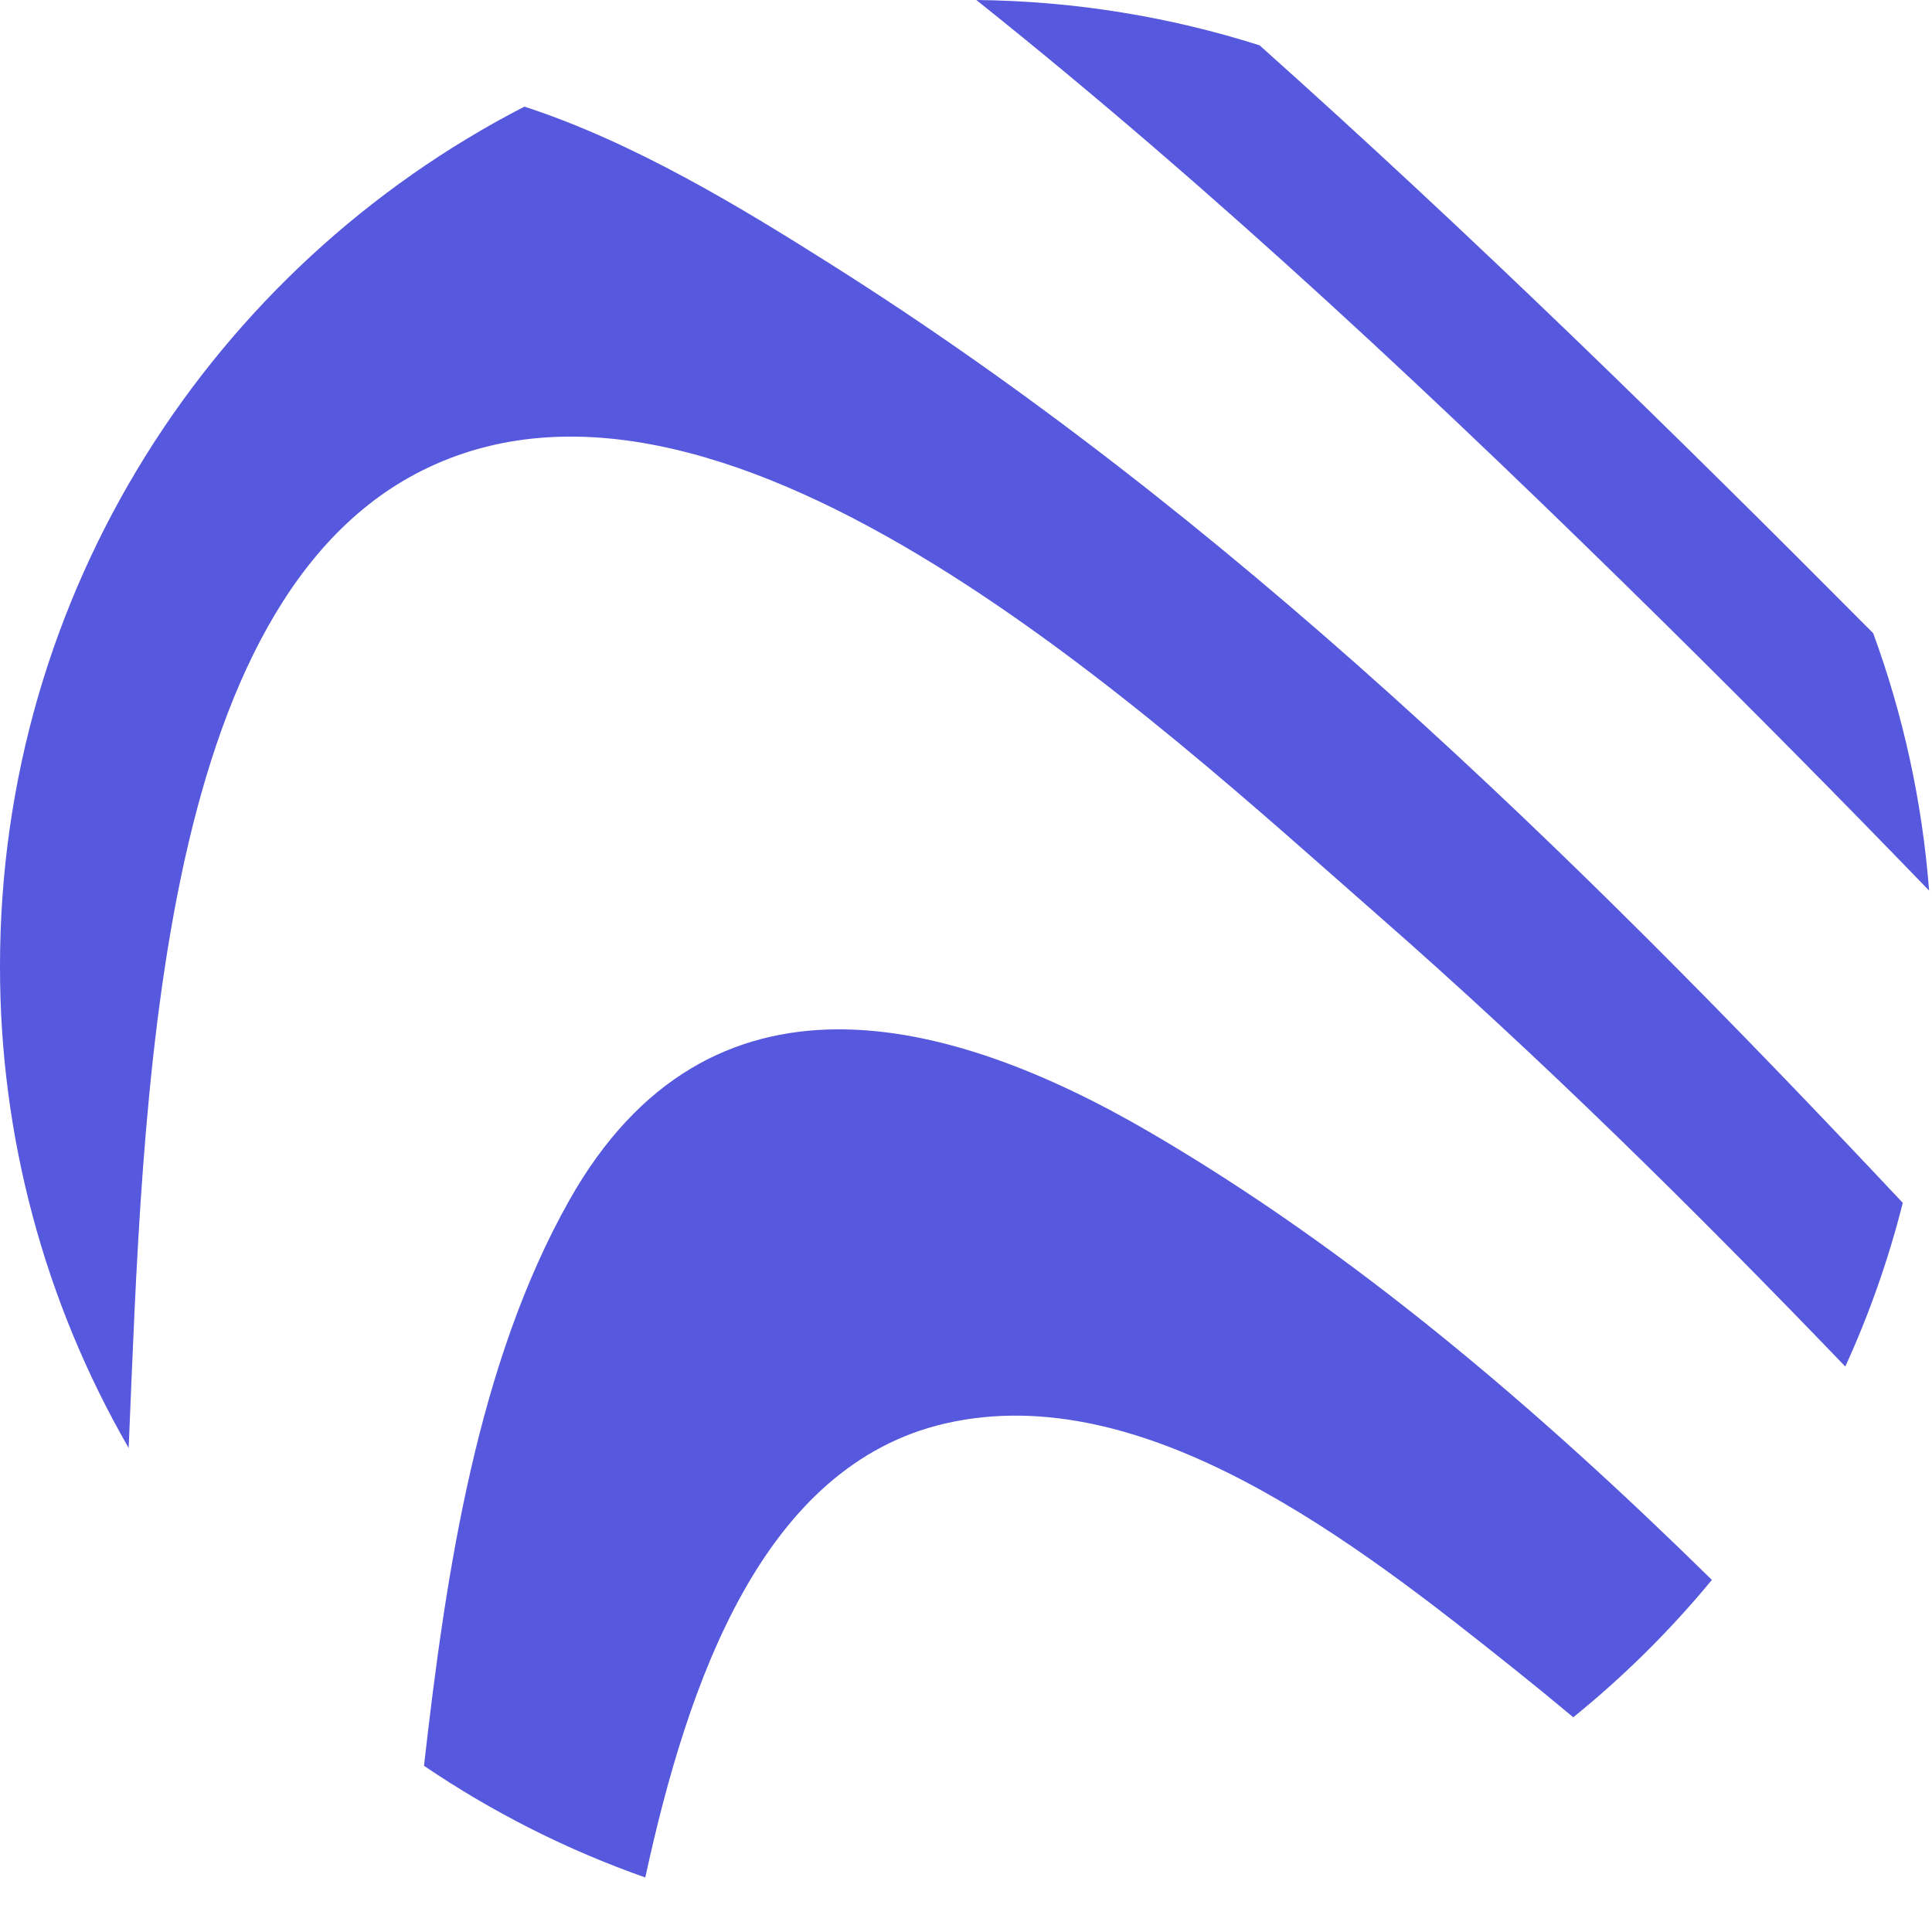
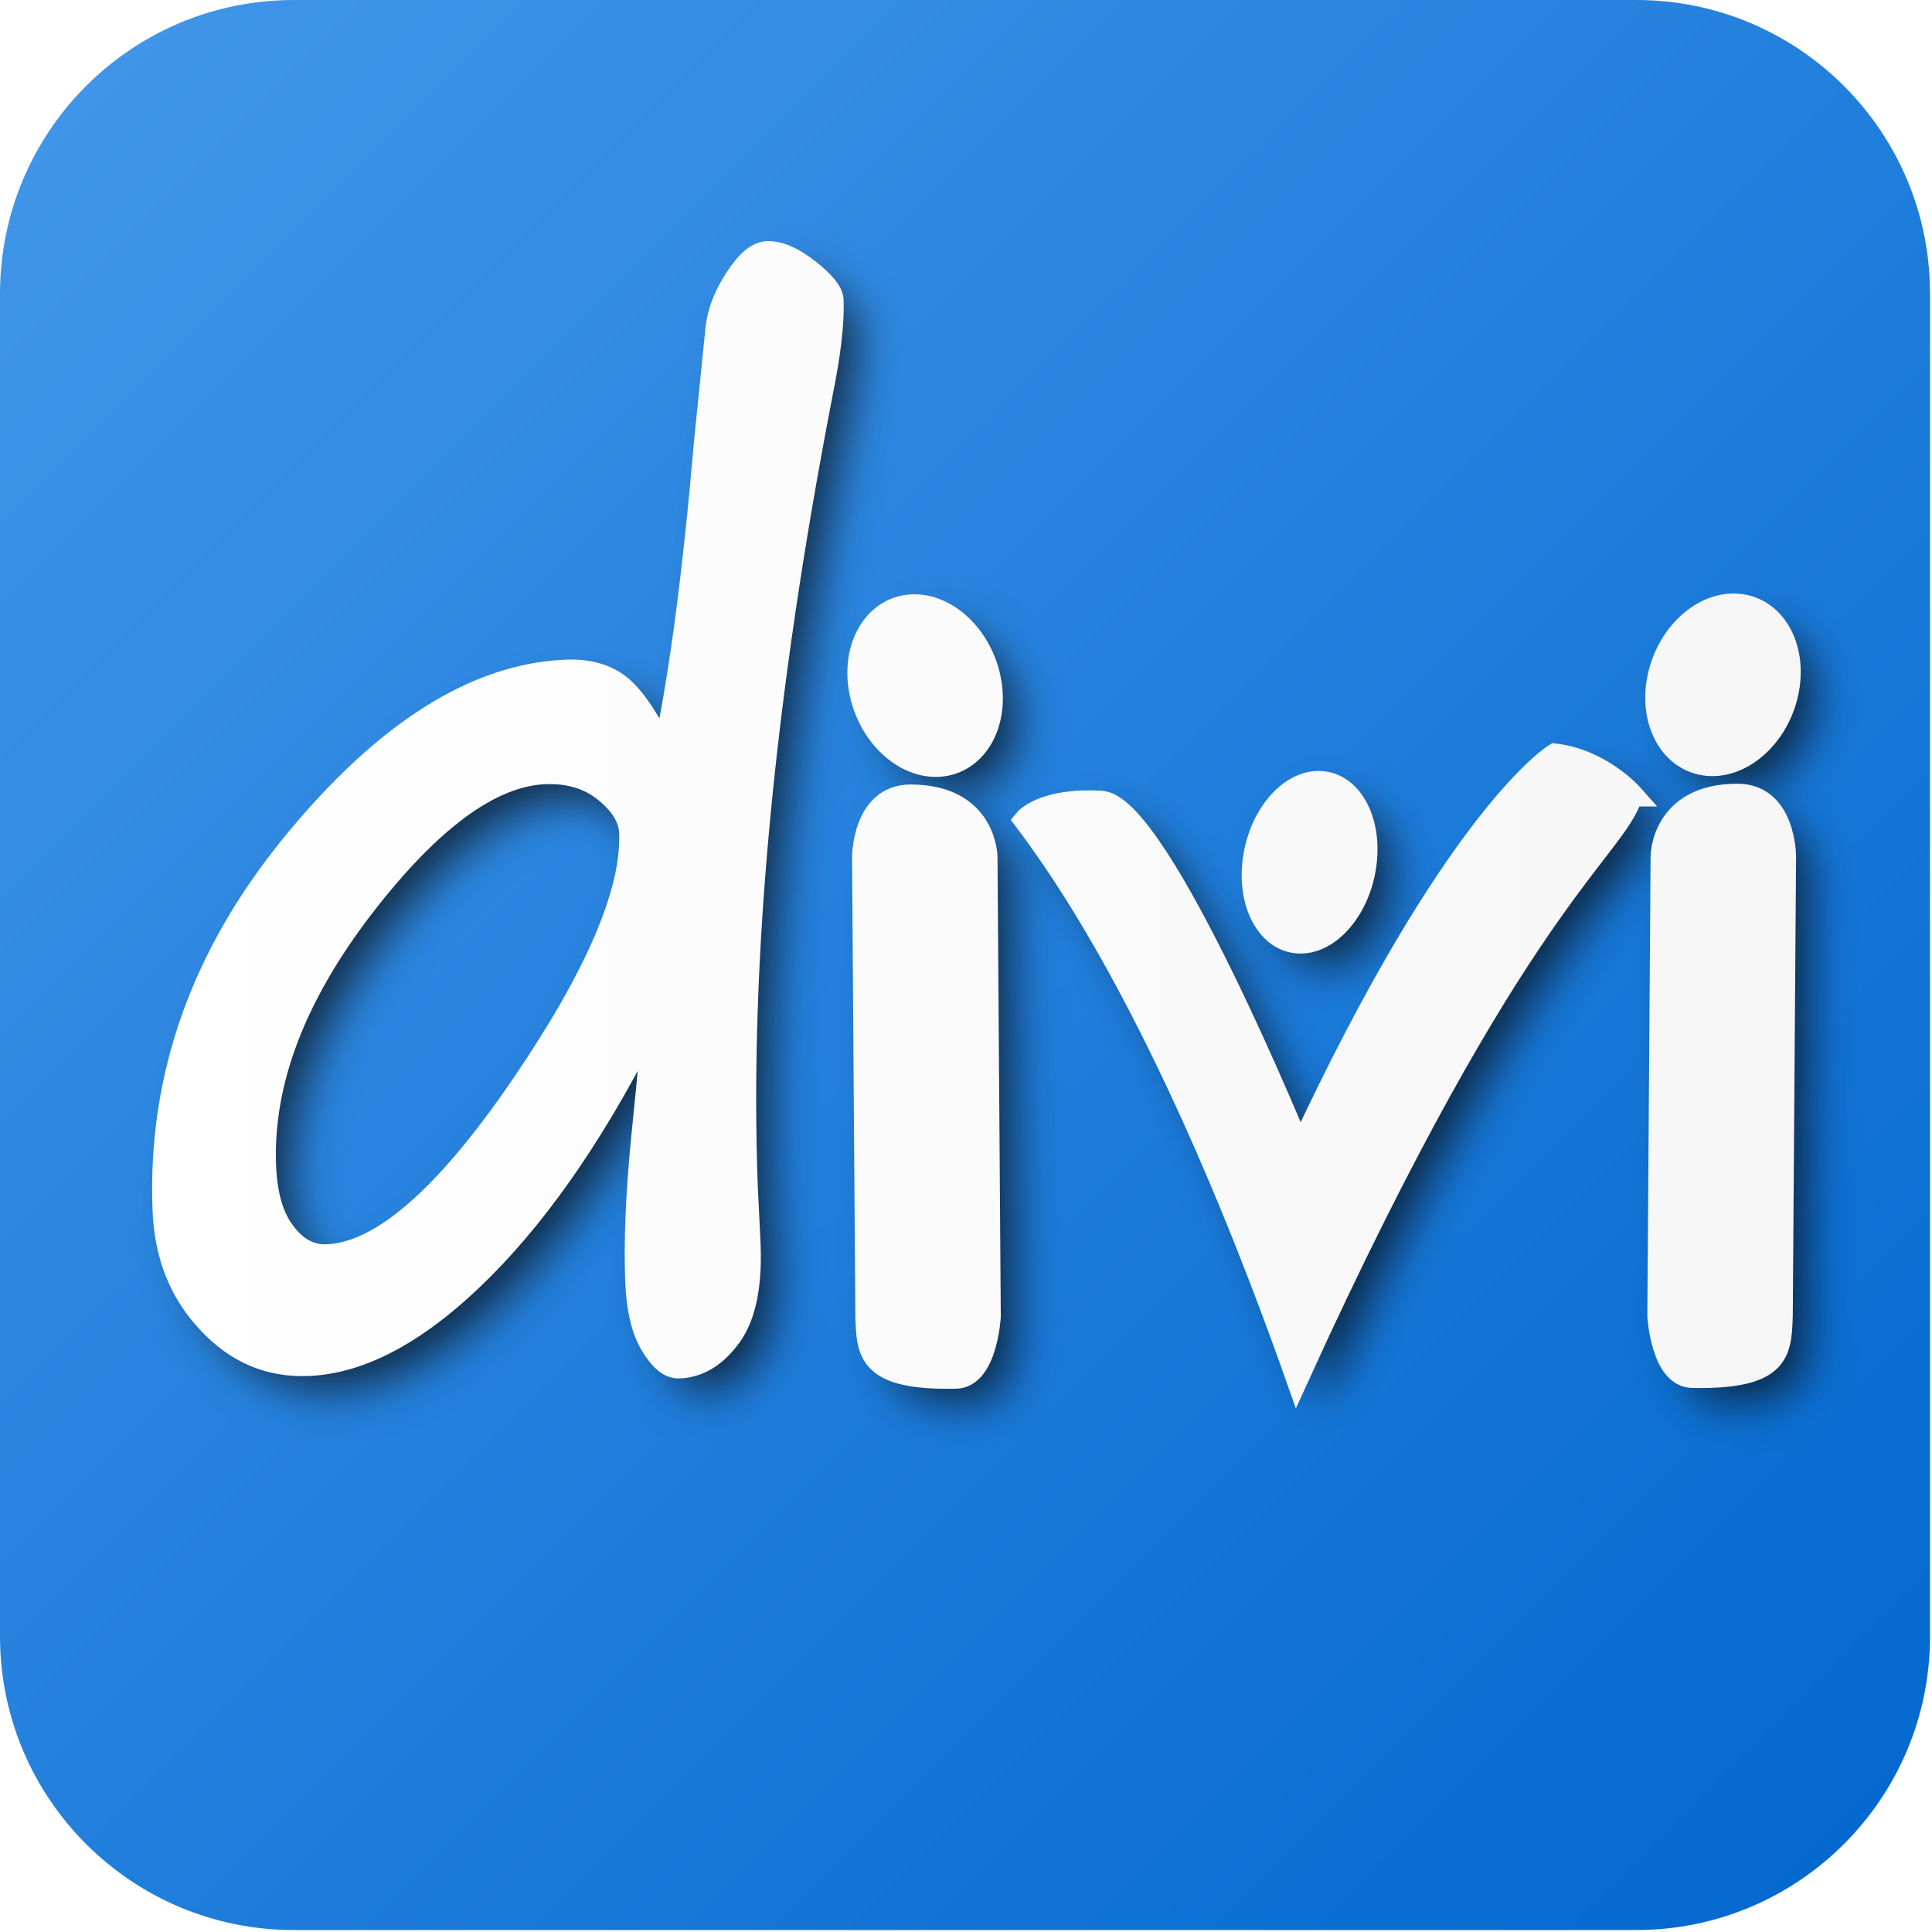
- <svg xmlns="http://www.w3.org/2000/svg" width="32" height="32">
-   <path d="M31.952 14.751a260.51 260.51 0 00-4.359-4.407C23.932 6.734 20.16 3.182 16.171 0c1.634.017 3.21.28 4.692.751 3.487 3.114 6.846 6.398 10.163 9.737.493 1.346.811 2.776.926 4.262zm-1.388 7.883c-2.496-2.597-5.051-5.12-7.737-7.471-3.706-3.246-10.693-9.81-15.736-7.418-4.552 2.158-4.717 10.543-4.96 16.238A15.926 15.926 0 010 16C0 9.799 3.528 4.421 8.686 1.766c1.82.593 3.593 1.675 5.038 2.587 6.569 4.14 12.29 9.71 17.792 15.57-.237.94-.557 1.846-.952 2.711zm-4.505 5.81a56.161 56.161 0 00-1.007-.823c-2.574-2.054-6.087-4.805-9.394-4.044-3.022.695-4.264 4.267-4.97 7.52a15.945 15.945 0 01-3.665-1.85c.366-3.242.89-6.675 2.405-9.364 2.315-4.107 6.287-3.072 9.613-1.132 3.36 1.96 6.417 4.572 9.313 7.417a16.097 16.097 0 01-2.295 2.275z" fill="#5658DD" fill-rule="nonzero" />
+ <svg xmlns="http://www.w3.org/2000/svg" xmlns:ns1="http://www.openswatchbook.org/uri/2009/osb" xmlns:xlink="http://www.w3.org/1999/xlink" width="1500" height="1500" viewBox="0 0 396.875 396.875" version="1.1" id="svg8">
+   <defs id="defs2">
+     <linearGradient id="linearGradient2198" ns1:paint="gradient">
+       <stop style="stop-color:#f6f6f6;stop-opacity:1" offset="0" id="stop2194" />
+       <stop style="stop-color:#ffffff;stop-opacity:1" offset="1" id="stop2196" />
+     </linearGradient>
+     <linearGradient ns1:paint="gradient" id="linearGradient2190">
+       <stop id="stop2186" offset="0" style="stop-color:#f6f6f6;stop-opacity:1" />
+       <stop id="stop2188" offset="1" style="stop-color:#ffffff;stop-opacity:1" />
+     </linearGradient>
+     <linearGradient id="linearGradient846-3">
+       <stop style="stop-color:#4397ea;stop-opacity:1" offset="0" id="stop842" />
+       <stop style="stop-color:#0067ce;stop-opacity:1" offset="1" id="stop844" />
+     </linearGradient>
+     <linearGradient id="linearGradient830" ns1:paint="gradient">
+       <stop style="stop-color:#ededed;stop-opacity:1" offset="0" id="stop826" />
+       <stop style="stop-color:#ffffff;stop-opacity:1" offset="1" id="stop828" />
+     </linearGradient>
+     <linearGradient xlink:href="#linearGradient846-3" id="linearGradient848" x1="36.725" y1="152.774" x2="120.207" y2="236.257" gradientUnits="userSpaceOnUse" gradientTransform="matrix(4.749148,0,0,4.749148,-174.4104,-825.4213)" />
+     <linearGradient xlink:href="#linearGradient2198" id="linearGradient850" gradientUnits="userSpaceOnUse" x1="120.051" y1="176.259" x2="190.626" y2="176.259" />
+     <filter style="color-interpolation-filters:sRGB" id="filter2180" x="-0.035" width="1.069" y="-0.05" height="1.1">
+       <feGaussianBlur stdDeviation="1.011" id="feGaussianBlur2182" />
+     </filter>
+     <linearGradient xlink:href="#linearGradient2190" id="linearGradient2192" gradientUnits="userSpaceOnUse" x1="120.051" y1="176.259" x2="190.626" y2="176.259" />
+     <linearGradient xlink:href="#linearGradient2190" id="linearGradient864" gradientUnits="userSpaceOnUse" x1="120.051" y1="176.259" x2="190.626" y2="176.259" />
+     <linearGradient xlink:href="#linearGradient2198" id="linearGradient866" gradientUnits="userSpaceOnUse" x1="120.051" y1="176.259" x2="190.626" y2="176.259" />
+   </defs>
+   <g id="layer1" transform="translate(0,99.87507)">
+     <text xml:space="preserve" style="font-style:normal;font-variant:normal;font-weight:bold;font-stretch:normal;font-size:10.583px;line-height:1.25;font-family:Calabri;-inkscape-font-specification:'Calabri Bold';letter-spacing:0px;word-spacing:0px;fill:#000000;fill-opacity:1;stroke:none;stroke-width:0.265" x="113.456" y="152.006" id="text4757">
+       <tspan id="tspan4755" x="113.456" y="161.662" style="font-style:normal;font-variant:normal;font-weight:bold;font-stretch:normal;font-family:Calabri;-inkscape-font-specification:'Calabri Bold';stroke-width:0.265" />
+     </text>
+     <text xml:space="preserve" style="font-style:normal;font-variant:normal;font-weight:normal;font-stretch:normal;font-size:10.583px;line-height:1.25;font-family:Calabri;-inkscape-font-specification:Calabri;letter-spacing:0px;word-spacing:0px;fill:#000000;fill-opacity:1;stroke:none;stroke-width:0.265" x="86.729" y="150.135" id="text4765">
+       <tspan id="tspan4763" x="86.729" y="159.791" style="stroke-width:0.265" />
+     </text>
+     <g style="fill:#000000;fill-opacity:1" id="g5034" transform="translate(0.1393133,7.970884)" />
+     <g style="fill:#000000;fill-opacity:1" id="g4963" transform="translate(-46.30494,11.9156)" />
+     <g aria-label="p" transform="matrix(-0.969489,0.03668161,-0.03897098,-1.029997,0,0)" style="font-style:normal;font-variant:normal;font-weight:normal;font-stretch:normal;font-size:26.181px;line-height:1.25;font-family:Calabri;-inkscape-font-specification:Calabri;letter-spacing:0px;word-spacing:0px;fill:#000000;fill-opacity:1;stroke:#000000;stroke-width:1.073;stroke-miterlimit:4;stroke-dasharray:none;stroke-opacity:1" id="text4986-2" />
+     <rect style="opacity:1;fill:url(#linearGradient848);fill-opacity:1;fill-rule:nonzero;stroke:none;stroke-width:3.34;stroke-linejoin:round;stroke-miterlimit:4;stroke-dasharray:none;stroke-opacity:1" id="rect5070" width="396.471" height="396.471" x="7.4768067e-09" y="-99.875" ry="60.339" />
+     <g transform="matrix(-4.749148,0,0,4.749148,938.3075,-768.991)" id="g862" style="fill:#090909;fill-opacity:1;stroke:none;stroke-width:1;stroke-miterlimit:4;stroke-dasharray:none;stroke-opacity:1">
+       <path d="m 119.469,198.864 -0.142,-19.868 c 0,0 0,-2.646 2.032,-2.646 3.26,1e-5 3.26,2.646 3.26,2.646 l 0.142,19.868 c 0,0 -0.142,2.622 -1.465,2.622 -3.775,0.072 -3.77,-1.08 -3.827,-2.622 z m 1.886,-30.735 a 3.533,2.758 69.687 0 0 -2.159,3.654 3.533,2.758 69.687 0 0 3.424,3.232 3.533,2.758 69.687 0 0 2.159,-3.654 3.533,2.758 69.687 0 0 -3.424,-3.232 z m 46.422,6.361 q -1.035,-4.786 -1.777,-13.385 l -0.506,-5.003 q -0.134,-1.06 -0.838,-2.115 -0.704,-1.081 -1.323,-1.105 -0.768,-0.029 -1.792,0.776 -0.998,0.78 -1.017,1.28 -0.055,1.448 0.468,4.026 3.8,19.632 3.243,34.353 l -0.108,2.211 q -0.157,2.842 0.785,4.17 0.943,1.328 2.232,1.377 0.595,0.022 1.178,-0.958 0.582,-0.954 0.651,-2.771 0.097,-2.554 -0.262,-6.207 -0.471,-4.606 -0.47,-5.292 3.434,6.987 7.428,10.988 3.994,4.001 7.538,4.135 2.503,0.095 4.29,-1.842 1.81,-1.909 1.921,-4.859 0.325,-8.585 -5.607,-15.824 -5.932,-7.239 -11.806,-7.462 -1.462,-0.055 -2.36,0.702 -0.873,0.758 -1.868,2.804 z m 14.591,21.781 q -3.495,-0.132 -8.388,-7.279 -4.893,-7.147 -4.746,-11.018 0.036,-0.948 1.086,-1.805 1.05,-0.857 2.612,-0.798 3.545,0.134 7.945,5.865 4.399,5.757 4.196,11.129 -0.073,1.922 -0.855,2.921 -0.759,1.026 -1.849,0.985 z m -23.35,2.627 0.142,-19.868 c 0,0 0,-2.646 -2.032,-2.646 -3.26,1e-5 -3.26,2.646 -3.26,2.646 l -0.142,19.868 c 0,0 0.142,2.622 1.465,2.622 3.775,0.072 3.77,-1.08 3.827,-2.622 z m -1.886,-30.735 a 2.758,3.533 20.313 0 1 2.159,3.654 2.758,3.533 20.313 0 1 -3.424,3.232 2.758,3.533 20.313 0 1 -2.159,-3.654 2.758,3.533 20.313 0 1 3.424,-3.232 z m -17.802,7.641 a 3.491,2.377 77.78 0 0 -1.838,3.654 3.491,2.377 77.78 0 0 2.916,3.232 3.491,2.377 77.78 0 0 1.838,-3.654 3.491,2.377 77.78 0 0 -2.916,-3.232 z m -13.385,0.53 c 0,0 1.315,-1.482 3.311,-1.724 0,0 4.284,2.596 11.027,17.116 0,0 6.071,-14.92 8.597,-15.071 2.526,-0.151 3.279,0.771 3.279,0.771 -5.729,7.578 -10.12,19.489 -11.754,24.11 -9.469,-20.77 -13.676,-22.742 -14.459,-25.202 z" style="opacity:0.736;fill:#090909;fill-opacity:1;stroke:none;stroke-width:1;stroke-linecap:butt;stroke-linejoin:miter;stroke-miterlimit:4;stroke-dasharray:none;stroke-opacity:1;filter:url(#filter2180)" id="path860" />
+     </g>
+     <g style="fill:url(#linearGradient2192);fill-opacity:1;stroke:url(#linearGradient850);stroke-width:1;stroke-miterlimit:4;stroke-dasharray:none;stroke-opacity:1" id="g4963-5" transform="matrix(-4.749148,0,0,4.749148,938.3075,-768.991)">
+       <path id="path4961-3" style="fill:url(#linearGradient864);fill-opacity:1;stroke:url(#linearGradient866);stroke-width:1;stroke-linecap:butt;stroke-linejoin:miter;stroke-miterlimit:4;stroke-dasharray:none;stroke-opacity:1" d="m 120.528,197.805 -0.142,-19.868 c 0,0 0,-2.646 2.032,-2.646 3.26,1e-5 3.26,2.646 3.26,2.646 l 0.142,19.868 c 0,0 -0.142,2.622 -1.465,2.622 -3.775,0.072 -3.77,-1.08 -3.827,-2.622 z m 1.886,-30.735 a 3.533,2.758 69.687 0 0 -2.159,3.654 3.533,2.758 69.687 0 0 3.424,3.232 3.533,2.758 69.687 0 0 2.159,-3.654 3.533,2.758 69.687 0 0 -3.424,-3.232 z m 46.422,6.361 q -1.035,-4.786 -1.777,-13.385 l -0.506,-5.003 q -0.134,-1.06 -0.838,-2.115 -0.704,-1.081 -1.323,-1.105 -0.768,-0.029 -1.792,0.776 -0.998,0.78 -1.017,1.28 -0.055,1.448 0.468,4.026 3.8,19.632 3.243,34.353 l -0.108,2.211 q -0.157,2.842 0.785,4.17 0.943,1.328 2.232,1.377 0.595,0.022 1.178,-0.958 0.582,-0.954 0.651,-2.771 0.097,-2.554 -0.262,-6.207 -0.471,-4.606 -0.47,-5.292 3.434,6.987 7.428,10.988 3.994,4.001 7.538,4.135 2.503,0.095 4.29,-1.842 1.81,-1.909 1.921,-4.859 0.325,-8.585 -5.607,-15.824 -5.932,-7.239 -11.806,-7.462 -1.462,-0.055 -2.36,0.702 -0.873,0.758 -1.868,2.804 z m 14.591,21.781 q -3.495,-0.132 -8.388,-7.279 -4.893,-7.147 -4.746,-11.018 0.036,-0.948 1.086,-1.805 1.05,-0.857 2.612,-0.798 3.545,0.134 7.945,5.865 4.399,5.757 4.196,11.129 -0.073,1.922 -0.855,2.921 -0.759,1.026 -1.849,0.985 z m -23.35,2.627 0.142,-19.868 c 0,0 0,-2.646 -2.032,-2.646 -3.26,1e-5 -3.26,2.646 -3.26,2.646 l -0.142,19.868 c 0,0 0.142,2.622 1.465,2.622 3.775,0.072 3.77,-1.08 3.827,-2.622 z m -1.886,-30.735 a 2.758,3.533 20.313 0 1 2.159,3.654 2.758,3.533 20.313 0 1 -3.424,3.232 2.758,3.533 20.313 0 1 -2.159,-3.654 2.758,3.533 20.313 0 1 3.424,-3.232 z m -17.802,7.641 a 3.491,2.377 77.78 0 0 -1.838,3.654 3.491,2.377 77.78 0 0 2.916,3.232 3.491,2.377 77.78 0 0 1.838,-3.654 3.491,2.377 77.78 0 0 -2.916,-3.232 z m -13.385,0.53 c 0,0 1.315,-1.482 3.311,-1.724 0,0 4.284,2.596 11.027,17.116 0,0 6.071,-14.92 8.597,-15.071 2.526,-0.151 3.279,0.771 3.279,0.771 -5.729,7.578 -10.12,19.489 -11.754,24.11 -9.469,-20.77 -13.676,-22.742 -14.459,-25.202 z" />
+     </g>
+   </g>
</svg>
